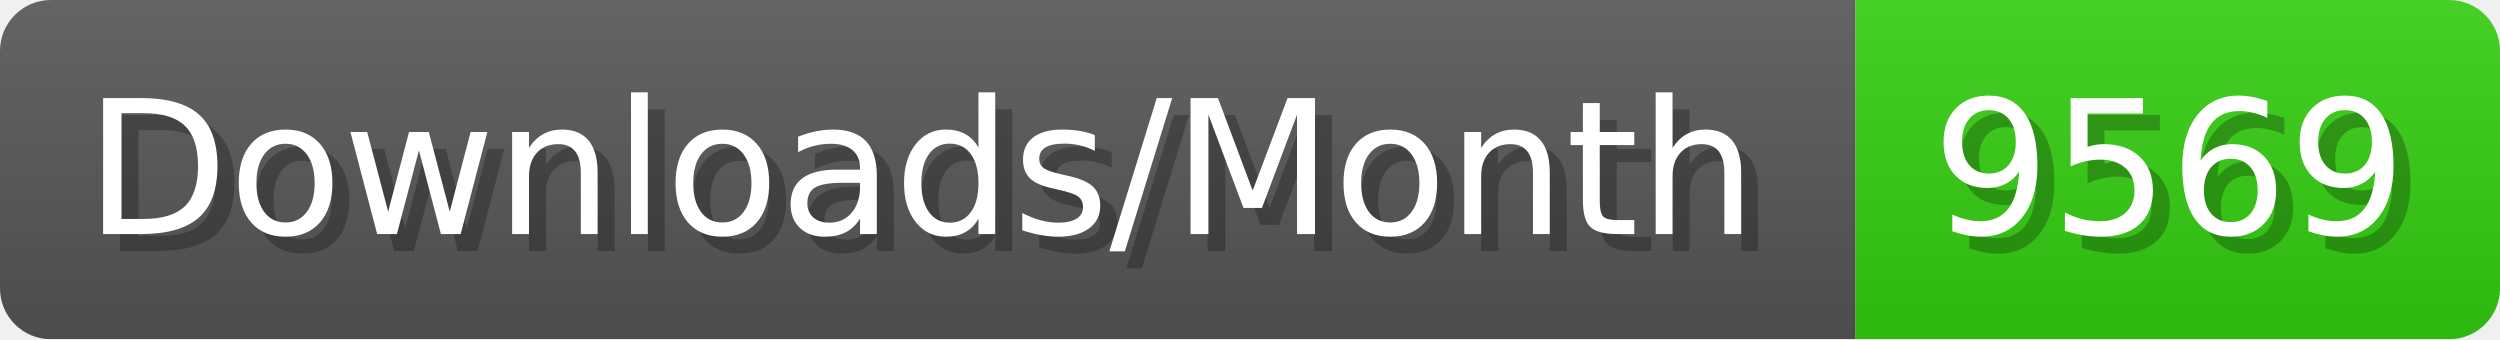
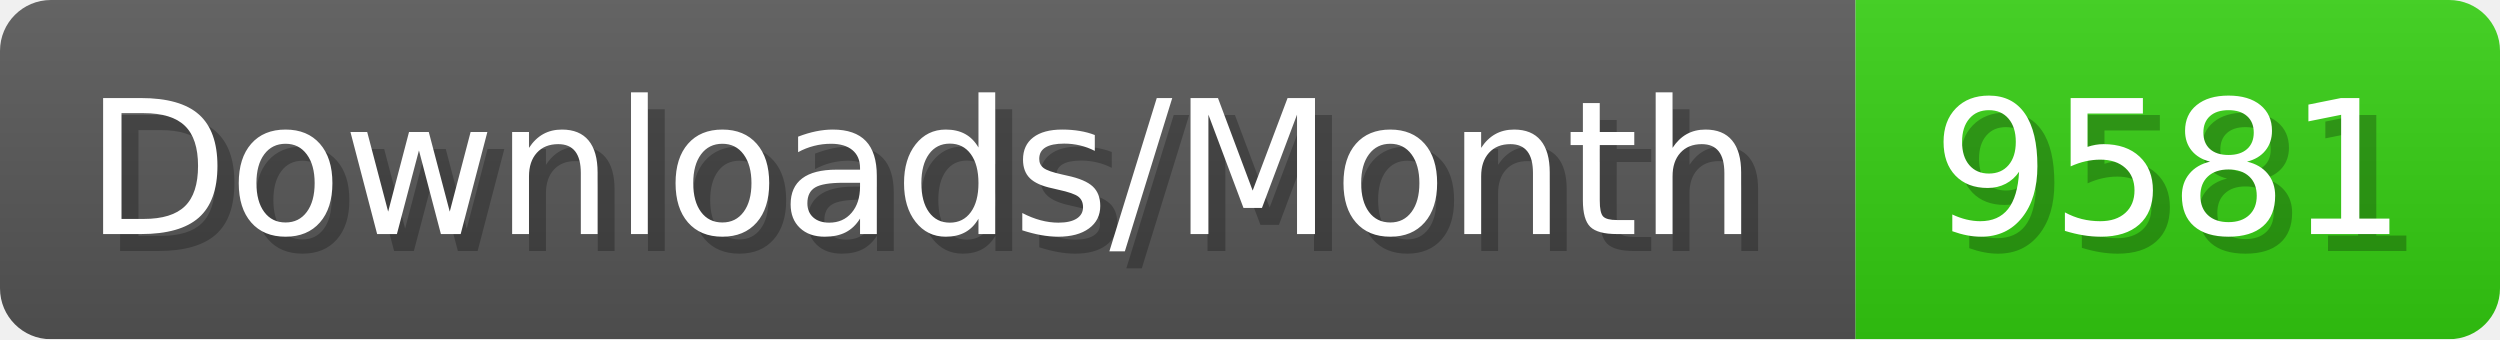
- <svg xmlns="http://www.w3.org/2000/svg" width="147.4" height="20" viewBox="0 0 1474 200" role="img" aria-label="Downloads/Month: 9569">
+ <svg xmlns="http://www.w3.org/2000/svg" width="147.4" height="20" viewBox="0 0 1474 200" role="img" aria-label="Downloads/Month: 9581">
  <linearGradient id="YlXUI" x2="0" y2="100%">
    <stop offset="0" stop-opacity=".1" stop-color="#EEE" />
    <stop offset="1" stop-opacity=".1" />
  </linearGradient>
  <mask id="JHhop">
    <rect width="1474" height="200" rx="30" fill="#FFF" />
  </mask>
  <g mask="url(#JHhop)">
    <rect width="1094" height="200" fill="#555" />
    <rect width="380" height="200" fill="#3C1" x="1094" />
    <rect width="1474" height="200" fill="url(#YlXUI)" />
  </g>
  <g aria-hidden="true" fill="#fff" text-anchor="start" font-family="Verdana,DejaVu Sans,sans-serif" font-size="110">
    <text x="60" y="148" textLength="994" fill="#000" opacity="0.25">Downloads/Month</text>
    <text x="50" y="138" textLength="994">Downloads/Month</text>
-     <text x="1149" y="148" textLength="280" fill="#000" opacity="0.25">9569</text>
-     <text x="1139" y="138" textLength="280">9569</text>
+     <text x="1149" y="148" textLength="280" fill="#000" opacity="0.25">9581</text>
+     <text x="1139" y="138" textLength="280">9581</text>
  </g>
</svg>
